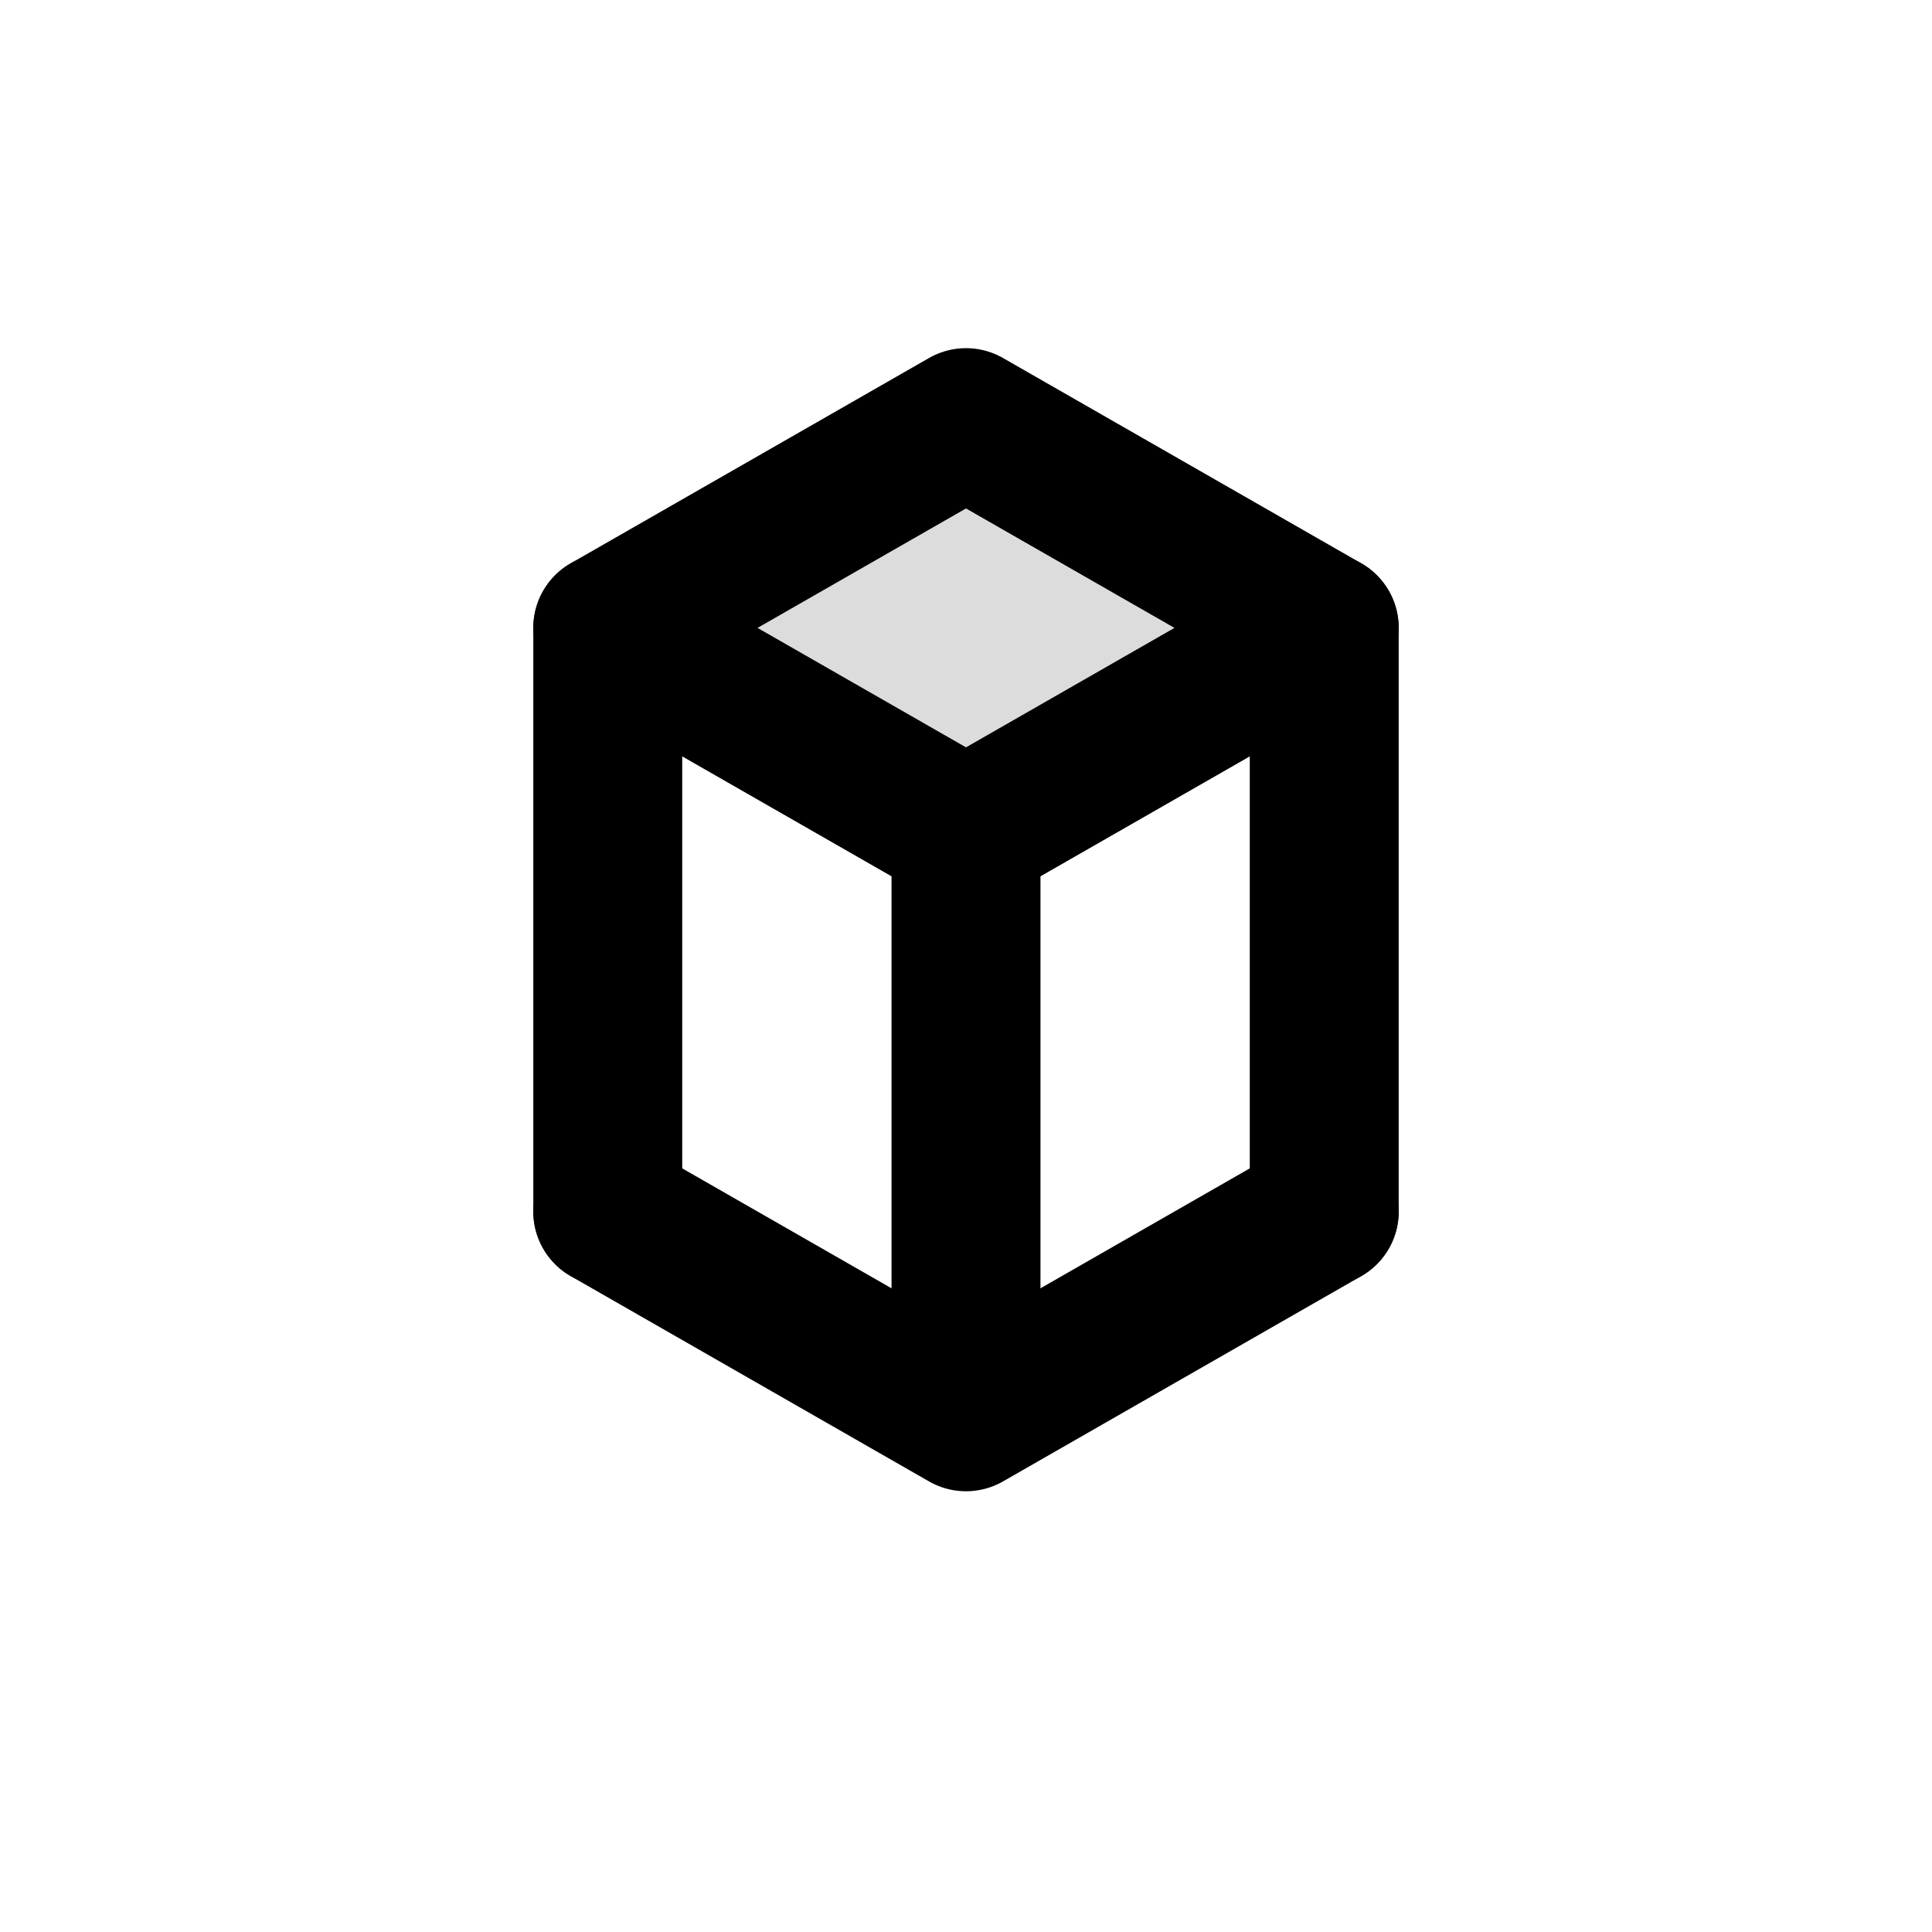
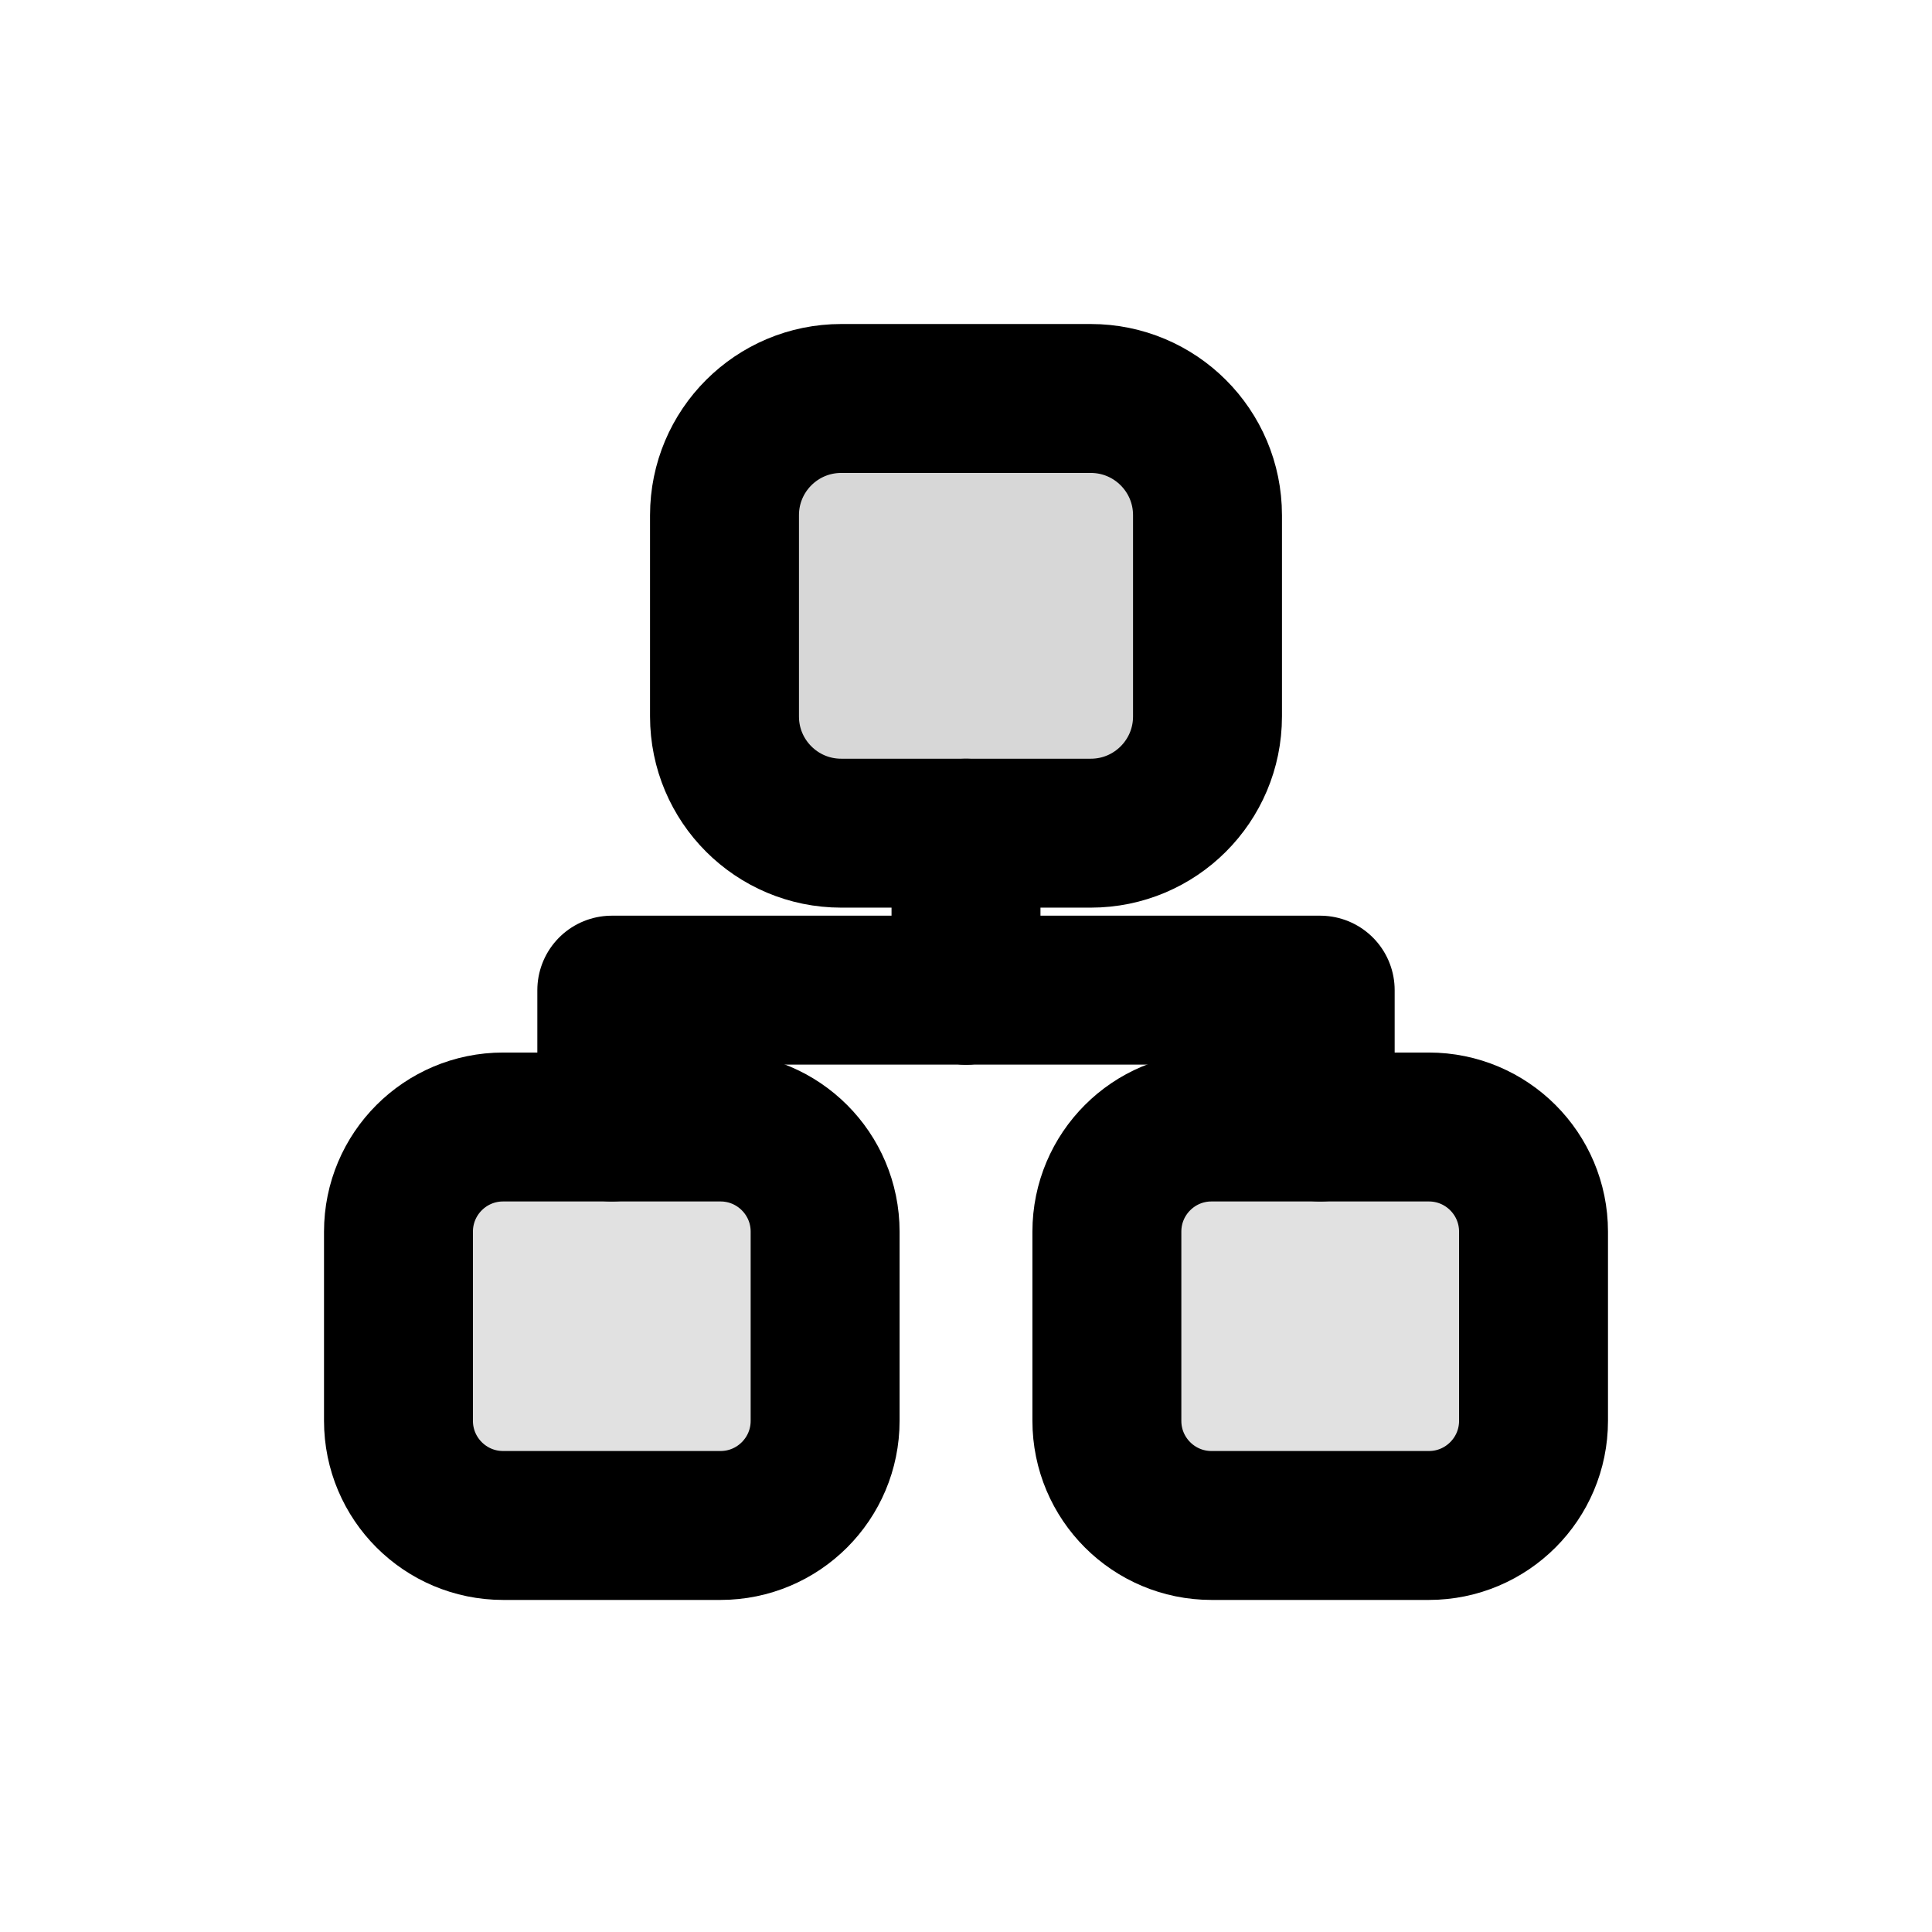
<svg class="tool-icon tool-icon-variations" viewBox="0 0 24 24" fill="none" aria-hidden="true">
-   <path fill="currentColor" fill-opacity="0.14" d="M12 5.25l4.45 2.55L12 10.35 7.55 7.8z" />
-   <path fill="none" stroke="currentColor" stroke-width="1.85" stroke-linecap="round" stroke-linejoin="round" d="M7.55 7.8L12 5.25l4.45 2.55L12 10.35z" />
-   <path fill="none" stroke="currentColor" stroke-width="1.85" stroke-linecap="round" stroke-linejoin="round" d="M12 10.35v6.05" />
-   <path fill="none" stroke="currentColor" stroke-width="1.85" stroke-linecap="round" stroke-linejoin="round" d="M7.55 7.8v7.25" />
-   <path fill="none" stroke="currentColor" stroke-width="1.85" stroke-linecap="round" stroke-linejoin="round" d="M16.45 7.8v7.25" />
-   <path fill="none" stroke="currentColor" stroke-width="1.85" stroke-linecap="round" stroke-linejoin="round" d="M7.55 15.05L12 17.6l4.45-2.55" />
-   <circle fill="currentColor" fill-opacity="0.2" cx="7.55" cy="15.05" r="0.78" />
-   <circle fill="currentColor" fill-opacity="0.2" cx="16.45" cy="15.05" r="0.78" />
+   <rect fill="currentColor" fill-opacity="0.16" x="9" y="4.95" width="6" height="5.4" rx="1.45" />
+   <rect fill="none" stroke="currentColor" stroke-width="1.85" stroke-linecap="round" stroke-linejoin="round" x="9" y="4.95" width="6" height="5.4" rx="1.45" />
+   <rect fill="currentColor" fill-opacity="0.12" x="4.95" y="14" width="5.3" height="4.95" rx="1.3" />
+   <rect fill="none" stroke="currentColor" stroke-width="1.85" stroke-linecap="round" stroke-linejoin="round" x="4.95" y="14" width="5.3" height="4.95" rx="1.3" />
+   <rect fill="currentColor" fill-opacity="0.12" x="13.75" y="14" width="5.3" height="4.95" rx="1.3" />
+   <rect fill="none" stroke="currentColor" stroke-width="1.85" stroke-linecap="round" stroke-linejoin="round" x="13.75" y="14" width="5.3" height="4.95" rx="1.3" />
+   <path fill="none" stroke="currentColor" stroke-width="1.85" stroke-linecap="round" stroke-linejoin="round" d="M12 10.35v1.95" />
+   <path fill="none" stroke="currentColor" stroke-width="1.85" stroke-linecap="round" stroke-linejoin="round" d="M12 12.3H7.6v1.7" />
+   <path fill="none" stroke="currentColor" stroke-width="1.85" stroke-linecap="round" stroke-linejoin="round" d="M12 12.3h4.4v1.7" />
</svg>
